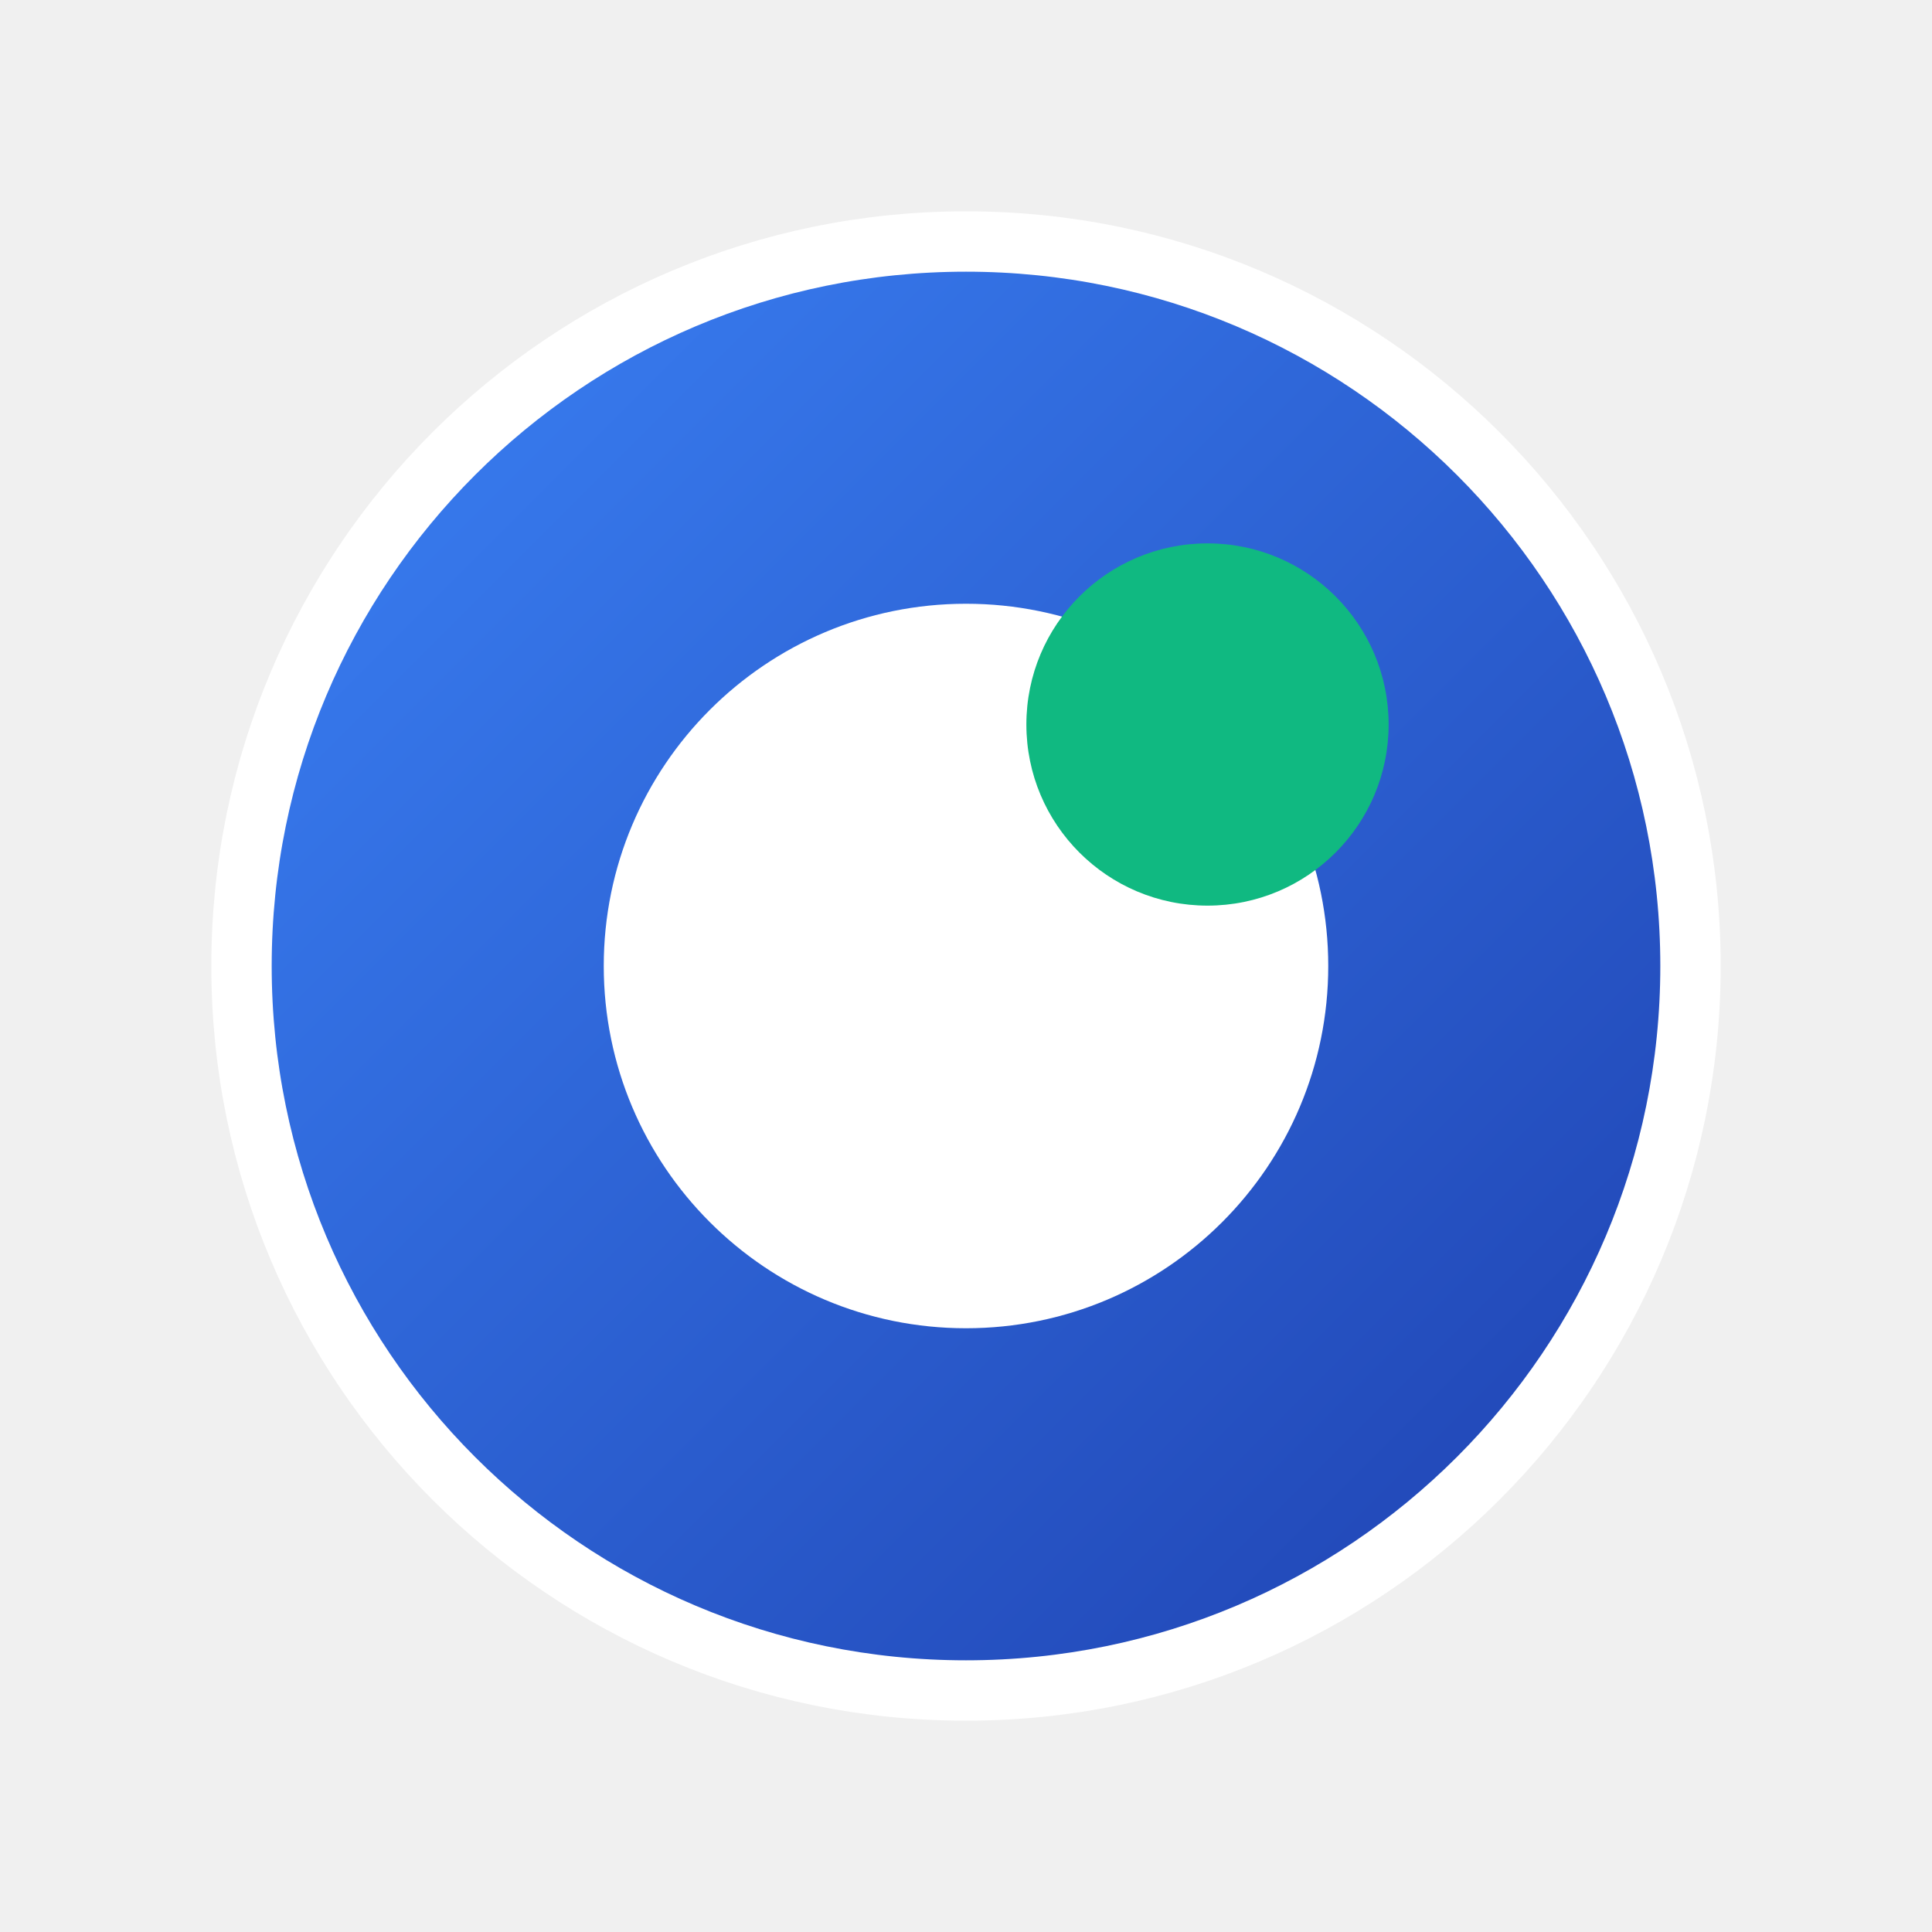
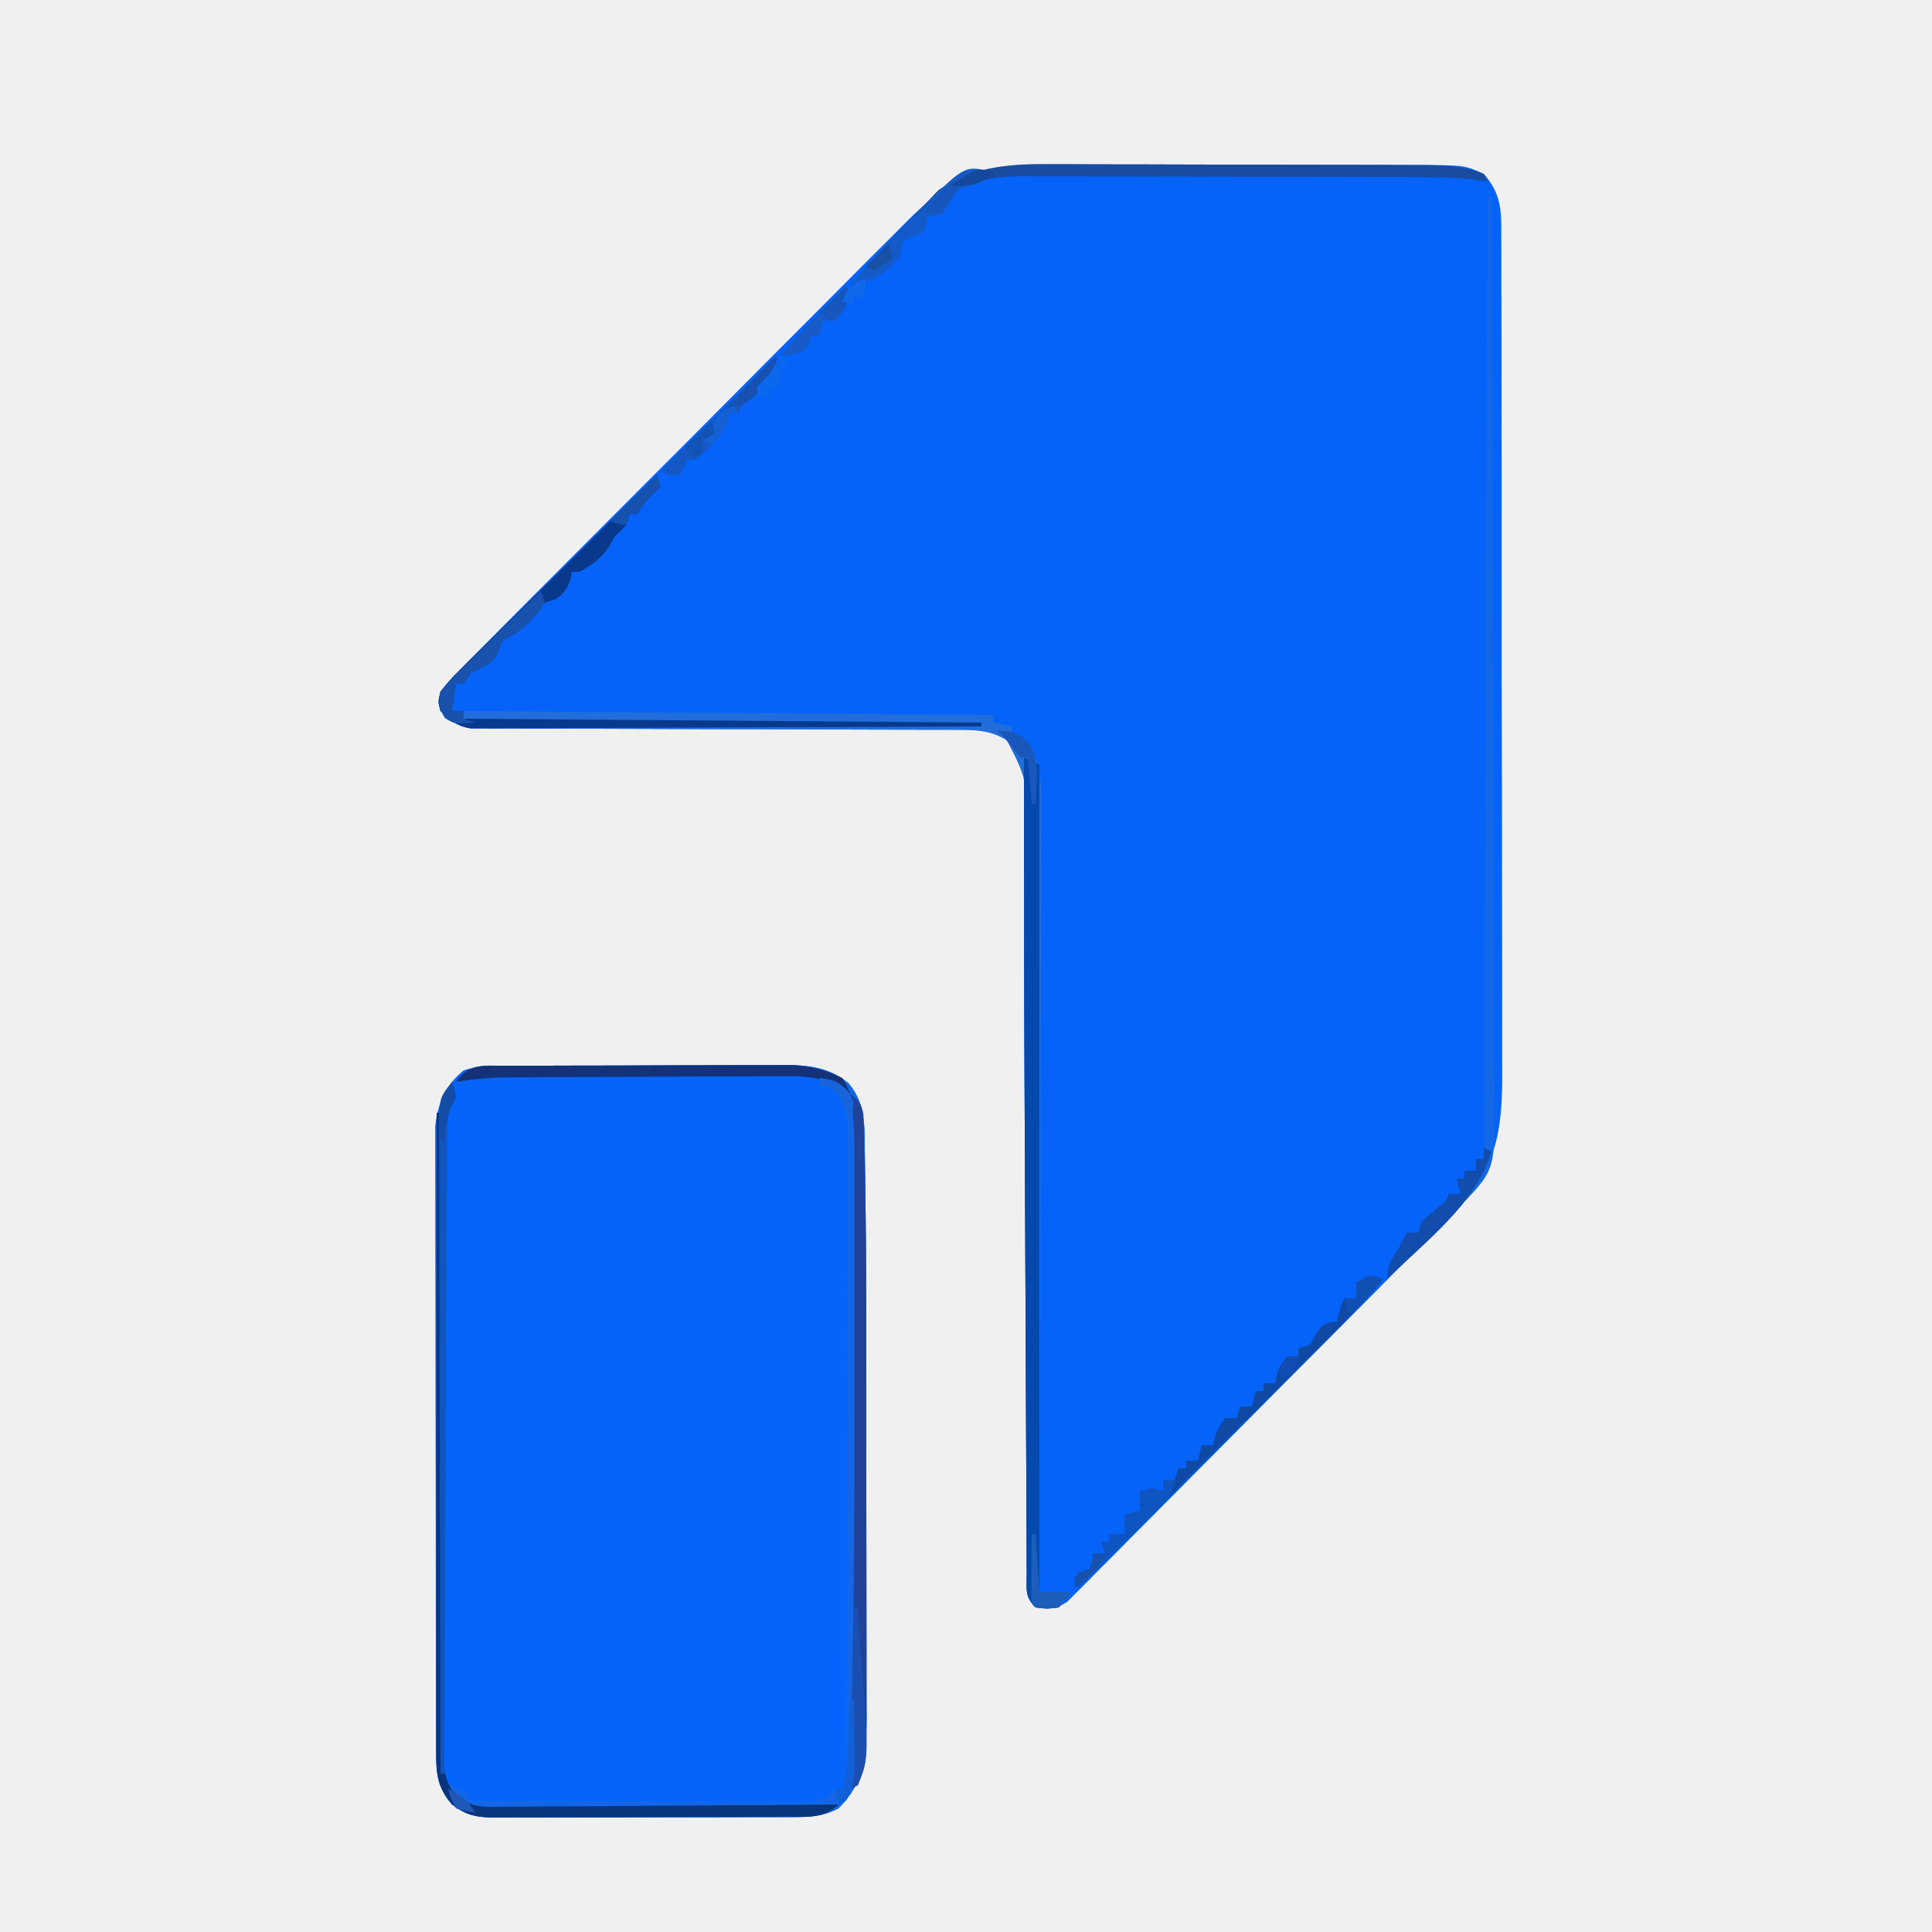
- <svg xmlns="http://www.w3.org/2000/svg" viewBox="0 0 32 32">
-   <defs>
-     <linearGradient id="grad1" x1="0%" y1="0%" x2="100%" y2="100%">
-       <stop offset="0%" style="stop-color:#3B82F6;stop-opacity:1" />
-       <stop offset="100%" style="stop-color:#1E40AF;stop-opacity:1" />
-     </linearGradient>
-   </defs>
-   <circle cx="16" cy="16" r="12" fill="url(#grad1)" stroke="white" stroke-width="1" />
-   <circle cx="16" cy="16" r="6" fill="white" />
-   <circle cx="20" cy="12" r="3" fill="#10B981" />
+ <svg xmlns="http://www.w3.org/2000/svg" version="1.1" width="500" height="500">
+   <path d="M0 0 C1.727 -0.006 1.727 -0.006 3.488 -0.012 C7.253 -0.019 11.017 0.002 14.782 0.025 C17.416 0.027 20.05 0.028 22.684 0.028 C28.186 0.03 33.687 0.047 39.188 0.074 C45.533 0.106 51.878 0.116 58.223 0.115 C64.355 0.114 70.487 0.124 76.618 0.14 C79.217 0.147 81.815 0.151 84.413 0.152 C88.041 0.156 91.669 0.174 95.297 0.195 C96.366 0.194 97.434 0.193 98.535 0.193 C108.903 0.282 108.903 0.282 113.825 2.486 C118.321 7.626 118.399 11.896 118.346 18.39 C118.354 19.383 118.362 20.376 118.37 21.399 C118.39 24.725 118.382 28.049 118.374 31.375 C118.383 33.76 118.393 36.146 118.405 38.531 C118.429 44.338 118.434 50.144 118.43 55.951 C118.426 60.674 118.43 65.397 118.438 70.12 C118.439 70.793 118.44 71.466 118.442 72.159 C118.444 73.527 118.447 74.894 118.449 76.261 C118.471 89.08 118.466 101.899 118.454 114.719 C118.444 126.428 118.466 138.136 118.504 149.845 C118.543 161.883 118.56 173.92 118.552 185.957 C118.548 192.709 118.553 199.461 118.582 206.213 C118.607 212.567 118.603 218.922 118.577 225.276 C118.572 227.603 118.577 229.93 118.594 232.257 C118.692 247.184 118.316 258.553 107.33 269.836 C106.652 270.543 106.652 270.543 105.96 271.264 C104.264 273.021 102.544 274.752 100.825 276.486 C99.263 278.082 97.702 279.679 96.141 281.277 C90.368 287.169 84.558 293.026 78.743 298.876 C78.219 299.404 77.695 299.931 77.155 300.475 C72.203 305.457 67.249 310.437 62.291 315.413 C55.982 321.743 49.684 328.084 43.4 334.438 C38.956 338.928 34.502 343.407 30.038 347.878 C27.38 350.541 24.728 353.208 22.087 355.889 C19.153 358.866 16.196 361.82 13.236 364.772 C12.368 365.66 11.5 366.548 10.605 367.463 C9.797 368.262 8.988 369.061 8.155 369.884 C7.459 370.584 6.764 371.284 6.047 372.004 C3.13 373.949 1.263 373.908 -2.175 373.486 C-5.011 370.65 -4.436 368.782 -4.454 364.806 C-4.459 364.111 -4.465 363.416 -4.471 362.7 C-4.488 360.358 -4.491 358.016 -4.494 355.674 C-4.503 353.998 -4.513 352.322 -4.524 350.646 C-4.552 346.074 -4.567 341.502 -4.58 336.929 C-4.595 332.115 -4.622 327.3 -4.648 322.486 C-4.695 313.32 -4.731 304.155 -4.764 294.99 C-4.802 284.708 -4.852 274.426 -4.902 264.144 C-4.977 248.869 -5.047 233.593 -5.105 218.318 C-5.115 215.73 -5.126 213.142 -5.138 210.554 C-5.173 202.087 -5.172 193.621 -5.114 185.154 C-5.1 182.68 -5.088 180.205 -5.075 177.73 C-5.06 175.438 -5.034 173.145 -5.007 170.853 C-4.446 159.06 -4.446 159.06 -9.55 149.048 C-13.651 146.607 -17.015 146.361 -21.748 146.355 C-22.882 146.351 -24.016 146.347 -25.184 146.342 C-26.425 146.343 -27.665 146.343 -28.942 146.344 C-30.952 146.339 -32.962 146.333 -34.972 146.328 C-37.13 146.323 -39.288 146.32 -41.447 146.317 C-45.947 146.311 -50.448 146.295 -54.948 146.276 C-56.49 146.269 -58.031 146.263 -59.573 146.257 C-60.345 146.254 -61.117 146.251 -61.912 146.247 C-72.388 146.205 -82.864 146.172 -93.339 146.16 C-100.409 146.152 -107.478 146.129 -114.548 146.091 C-118.288 146.071 -122.027 146.058 -125.767 146.063 C-129.938 146.069 -134.108 146.044 -138.278 146.016 C-139.516 146.022 -140.754 146.029 -142.03 146.036 C-143.167 146.023 -144.304 146.011 -145.476 145.998 C-146.954 145.995 -146.954 145.995 -148.463 145.991 C-152.025 145.328 -153.705 144.114 -156.175 141.486 C-156.796 139.085 -156.796 139.085 -156.175 136.486 C-154.593 134.406 -153.092 132.714 -151.245 130.9 C-150.714 130.36 -150.183 129.819 -149.637 129.262 C-147.852 127.451 -146.051 125.658 -144.248 123.865 C-142.966 122.571 -141.685 121.276 -140.405 119.98 C-136.921 116.46 -133.42 112.956 -129.916 109.456 C-126.989 106.531 -124.07 103.598 -121.151 100.666 C-114.258 93.743 -107.352 86.833 -100.438 79.932 C-93.315 72.822 -86.217 65.689 -79.13 58.544 C-73.04 52.405 -66.934 46.282 -60.816 40.171 C-57.165 36.524 -53.52 32.87 -49.89 29.202 C-46.47 25.747 -43.031 22.312 -39.577 18.892 C-38.318 17.638 -37.065 16.377 -35.819 15.109 C-24.92 4.026 -15.864 -0.168 0 0 Z " fill="#0563FA" transform="translate(270.175,42.51416)" />
+   <path d="M0 0 C0.836 -0.005 1.672 -0.01 2.534 -0.015 C5.304 -0.03 8.073 -0.036 10.843 -0.042 C12.77 -0.048 14.697 -0.054 16.624 -0.059 C20.669 -0.07 24.713 -0.076 28.757 -0.079 C33.928 -0.085 39.098 -0.109 44.268 -0.137 C48.252 -0.156 52.235 -0.161 56.218 -0.162 C58.123 -0.165 60.029 -0.173 61.934 -0.187 C64.607 -0.204 67.28 -0.202 69.953 -0.195 C70.733 -0.205 71.513 -0.214 72.317 -0.223 C78.249 -0.179 83.722 0.554 88.382 4.501 C92.8 9.691 92.572 15.473 92.602 22.008 C92.626 23.186 92.65 24.365 92.675 25.579 C92.744 29.44 92.775 33.3 92.8 37.161 C92.828 39.778 92.856 42.395 92.884 45.011 C92.955 52.788 92.966 60.565 92.967 68.342 C92.968 70.648 92.97 72.954 92.973 75.26 C92.982 83.334 92.986 91.408 92.985 99.482 C92.985 106.971 92.995 114.46 93.011 121.949 C93.024 128.432 93.03 134.915 93.029 141.398 C93.029 145.248 93.031 149.098 93.042 152.948 C93.052 156.55 93.052 160.152 93.045 163.754 C93.043 165.696 93.051 167.637 93.06 169.579 C93.027 178.837 92.542 185.419 85.8 192.161 C81.378 194.56 76.957 194.451 72.05 194.436 C71.18 194.441 70.309 194.446 69.412 194.451 C66.541 194.465 63.671 194.464 60.8 194.462 C58.801 194.466 56.803 194.47 54.804 194.475 C50.618 194.482 46.432 194.482 42.245 194.477 C36.882 194.471 31.519 194.488 26.155 194.511 C22.029 194.526 17.903 194.527 13.776 194.524 C11.799 194.524 9.821 194.529 7.844 194.539 C5.079 194.552 2.315 194.545 -0.45 194.533 C-1.266 194.541 -2.081 194.549 -2.922 194.557 C-7.52 194.514 -10.436 194.085 -14.2 191.161 C-18.067 186.742 -18.327 183.067 -18.34 177.318 C-18.343 176.618 -18.346 175.918 -18.349 175.196 C-18.358 172.845 -18.36 170.494 -18.361 168.143 C-18.366 166.459 -18.371 164.775 -18.376 163.092 C-18.389 158.513 -18.396 153.934 -18.4 149.356 C-18.403 146.495 -18.407 143.634 -18.412 140.774 C-18.425 131.823 -18.435 122.873 -18.439 113.923 C-18.443 103.591 -18.461 93.26 -18.49 82.928 C-18.511 74.943 -18.522 66.957 -18.523 58.971 C-18.524 54.202 -18.53 49.433 -18.548 44.663 C-18.564 40.175 -18.566 35.687 -18.558 31.199 C-18.557 29.554 -18.561 27.909 -18.571 26.264 C-18.584 24.013 -18.578 21.763 -18.567 19.513 C-18.569 18.254 -18.57 16.996 -18.572 15.7 C-17.95 9.78 -15.926 5.001 -11.2 1.161 C-7.438 -0.093 -3.92 0.006 0 0 Z " fill="#0564FB" transform="translate(131.2,275.8389)" />
+   <path d="M0 0 C0.495 1.485 0.495 1.485 1 3 C0.381 3.598 -0.237 4.196 -0.875 4.812 C-3.137 7.008 -3.137 7.008 -5 10 C-5.66 10 -6.32 10 -7 10 C-7.33 10.99 -7.66 11.98 -8 13 C-9 14 -10 15 -11 16 C-11.433 16.804 -11.866 17.609 -12.312 18.438 C-14.412 21.626 -16.713 23.112 -20 25 C-20.66 25 -21.32 25 -22 25 C-22.103 25.598 -22.206 26.196 -22.312 26.812 C-23.106 29.338 -23.956 30.349 -26 32 C-27.485 32.495 -27.485 32.495 -29 33 C-30.483 34.534 -30.483 34.534 -31.875 36.375 C-33.815 38.749 -35.065 40.039 -37.75 41.625 C-40.225 42.821 -40.225 42.821 -40.938 45.5 C-42.427 49.004 -44.628 49.455 -48 51 C-48.66 51.99 -49.32 52.98 -50 54 C-50.66 54 -51.32 54 -52 54 C-52.33 56.31 -52.66 58.62 -53 61 C16.3 61.495 16.3 61.495 87 62 C87 62.66 87 63.32 87 64 C88.65 64.33 90.3 64.66 92 65 C92 65.66 92 66.32 92 67 C92.99 67.33 93.98 67.66 95 68 C98.889 73.407 99.575 77.453 99.481 84.004 C99.484 84.888 99.488 85.772 99.491 86.683 C99.498 89.632 99.476 92.581 99.454 95.531 C99.453 97.65 99.454 99.769 99.456 101.889 C99.457 107.634 99.434 113.379 99.406 119.125 C99.381 125.132 99.378 131.139 99.373 137.146 C99.361 148.518 99.328 159.89 99.288 171.261 C99.243 184.209 99.221 197.157 99.201 210.105 C99.159 236.737 99.089 263.368 99 290 C99.66 289.67 100.32 289.34 101 289 C103 288.96 105 288.957 107 289 C105.875 291 105.875 291 104 293 C100.938 293.375 100.938 293.375 98 293 C95.164 290.164 95.739 288.296 95.722 284.32 C95.716 283.625 95.71 282.93 95.704 282.214 C95.687 279.872 95.684 277.53 95.681 275.188 C95.672 273.512 95.662 271.836 95.651 270.16 C95.623 265.588 95.608 261.016 95.595 256.443 C95.58 251.629 95.553 246.814 95.527 242 C95.48 232.835 95.444 223.669 95.411 214.504 C95.373 204.222 95.323 193.94 95.273 183.658 C95.198 168.383 95.128 153.107 95.07 137.832 C95.06 135.244 95.049 132.656 95.037 130.068 C95.002 121.601 95.003 113.135 95.061 104.668 C95.075 102.194 95.087 99.719 95.1 97.244 C95.115 94.952 95.141 92.66 95.168 90.367 C95.729 78.574 95.729 78.574 90.625 68.562 C86.524 66.121 83.16 65.875 78.428 65.869 C77.293 65.865 76.159 65.861 74.991 65.857 C73.75 65.857 72.51 65.858 71.233 65.858 C69.223 65.853 67.213 65.847 65.203 65.842 C63.045 65.837 60.887 65.834 58.728 65.831 C54.228 65.825 49.727 65.809 45.227 65.79 C43.685 65.784 42.144 65.777 40.602 65.771 C39.83 65.768 39.058 65.765 38.263 65.761 C27.787 65.719 17.311 65.686 6.836 65.674 C-0.234 65.666 -7.303 65.643 -14.373 65.605 C-18.113 65.585 -21.852 65.573 -25.592 65.578 C-29.763 65.583 -33.933 65.558 -38.103 65.53 C-39.341 65.537 -40.579 65.543 -41.855 65.55 C-42.992 65.538 -44.129 65.525 -45.301 65.512 C-46.286 65.51 -47.272 65.507 -48.288 65.505 C-51.775 64.856 -53.478 63.446 -56 61 C-56.634 58.607 -56.634 58.607 -56 56 C-54.347 53.88 -52.776 52.143 -50.859 50.292 C-50.313 49.745 -49.767 49.198 -49.204 48.634 C-47.398 46.831 -45.574 45.047 -43.75 43.262 C-42.493 42.014 -41.238 40.766 -39.983 39.517 C-36.68 36.232 -33.362 32.963 -30.041 29.697 C-26.653 26.361 -23.28 23.011 -19.906 19.662 C-13.285 13.094 -6.647 6.542 0 0 Z " fill="#216DDB" transform="translate(170,123)" />
+   <path d="M0 0 C0.836 -0.005 1.672 -0.01 2.534 -0.015 C5.304 -0.03 8.073 -0.036 10.843 -0.042 C12.77 -0.048 14.697 -0.054 16.624 -0.059 C20.669 -0.07 24.713 -0.076 28.757 -0.079 C33.928 -0.085 39.098 -0.109 44.268 -0.137 C48.252 -0.156 52.235 -0.161 56.218 -0.162 C58.123 -0.165 60.029 -0.173 61.934 -0.187 C64.607 -0.204 67.28 -0.202 69.953 -0.195 C70.733 -0.205 71.513 -0.214 72.317 -0.223 C78.249 -0.179 83.722 0.554 88.382 4.501 C92.8 9.691 92.572 15.473 92.602 22.008 C92.626 23.186 92.65 24.365 92.675 25.579 C92.744 29.44 92.775 33.3 92.8 37.161 C92.828 39.778 92.856 42.395 92.884 45.011 C92.955 52.788 92.966 60.565 92.967 68.342 C92.968 70.648 92.97 72.954 92.973 75.26 C92.982 83.334 92.986 91.408 92.985 99.482 C92.985 106.971 92.995 114.46 93.011 121.949 C93.024 128.432 93.03 134.915 93.029 141.398 C93.029 145.248 93.031 149.098 93.042 152.948 C93.052 156.55 93.052 160.152 93.045 163.754 C93.043 165.696 93.051 167.637 93.06 169.579 C93.027 178.837 92.542 185.419 85.8 192.161 C81.378 194.56 76.957 194.451 72.05 194.436 C71.18 194.441 70.309 194.446 69.412 194.451 C66.541 194.465 63.671 194.464 60.8 194.462 C58.801 194.466 56.803 194.47 54.804 194.475 C50.618 194.482 46.432 194.482 42.245 194.477 C36.882 194.471 31.519 194.488 26.155 194.511 C22.029 194.526 17.903 194.527 13.776 194.524 C11.799 194.524 9.821 194.529 7.844 194.539 C5.079 194.552 2.315 194.545 -0.45 194.533 C-1.266 194.541 -2.081 194.549 -2.922 194.557 C-7.52 194.514 -10.436 194.085 -14.2 191.161 C-18.083 186.723 -18.324 183.043 -18.32 177.271 C-18.321 176.566 -18.322 175.861 -18.323 175.134 C-18.324 172.767 -18.319 170.399 -18.313 168.031 C-18.313 166.336 -18.313 164.641 -18.314 162.946 C-18.314 158.339 -18.308 153.732 -18.301 149.125 C-18.295 144.312 -18.295 139.5 -18.293 134.687 C-18.29 125.571 -18.282 116.455 -18.272 107.339 C-18.261 96.962 -18.255 86.585 -18.25 76.208 C-18.24 54.859 -18.222 33.51 -18.2 12.161 C-17.87 12.161 -17.54 12.161 -17.2 12.161 C-17.196 13.04 -17.191 13.918 -17.187 14.823 C-17.084 36.18 -16.975 57.536 -16.861 78.893 C-16.805 89.22 -16.752 99.548 -16.703 109.876 C-16.66 118.875 -16.614 127.875 -16.563 136.874 C-16.536 141.641 -16.512 146.408 -16.491 151.175 C-16.471 155.659 -16.447 160.143 -16.419 164.627 C-16.41 166.276 -16.402 167.924 -16.397 169.572 C-16.388 171.818 -16.374 174.063 -16.358 176.309 C-16.352 177.567 -16.345 178.825 -16.339 180.121 C-16.336 183.207 -16.336 183.207 -15.2 186.161 C-13.548 186.863 -11.881 187.531 -10.2 188.161 C-9.87 188.821 -9.54 189.481 -9.2 190.161 C2.613 190.231 14.426 190.284 26.239 190.317 C31.724 190.332 37.209 190.354 42.694 190.387 C47.985 190.42 53.276 190.438 58.567 190.446 C60.588 190.451 62.609 190.462 64.63 190.478 C67.456 190.5 70.28 190.503 73.106 190.502 C73.946 190.512 74.786 190.523 75.652 190.534 C79.909 190.688 79.909 190.688 83.414 188.639 C83.871 188.151 84.329 187.663 84.8 187.161 C85.46 187.161 86.12 187.161 86.8 187.161 C87.962 183.674 87.932 180.947 87.94 177.266 C87.943 176.561 87.946 175.855 87.949 175.128 C87.958 172.759 87.96 170.389 87.961 168.019 C87.966 166.322 87.971 164.626 87.976 162.929 C87.989 158.315 87.996 153.702 88 149.088 C88.003 146.206 88.007 143.325 88.012 140.444 C88.025 131.431 88.035 122.419 88.039 113.407 C88.043 102.998 88.061 92.589 88.09 82.18 C88.112 74.137 88.122 66.095 88.123 58.052 C88.124 53.247 88.13 48.442 88.148 43.637 C88.164 39.118 88.166 34.599 88.158 30.079 C88.157 28.42 88.161 26.762 88.171 25.103 C88.184 22.838 88.178 20.574 88.168 18.31 C88.169 17.043 88.17 15.775 88.172 14.47 C87.77 10.895 86.976 8.998 84.8 6.161 C82.715 5.283 82.715 5.283 80.8 5.161 C80.8 4.171 80.8 3.181 80.8 2.161 C69.577 2.269 58.355 2.381 47.133 2.5 C41.921 2.556 36.71 2.609 31.499 2.658 C26.467 2.706 21.435 2.759 16.404 2.814 C14.487 2.834 12.569 2.853 10.652 2.87 C7.962 2.894 5.271 2.924 2.581 2.956 C1.793 2.962 1.004 2.967 0.192 2.973 C-4.363 3.033 -8.704 3.419 -13.2 4.161 C-9.846 -0.87 -5.541 0.008 0 0 Z " fill="#1367E6" transform="translate(131.2,275.8389)" />
+   <path d="M0 0 C1.98 0.99 1.98 0.99 4 2 C4 72.95 4 143.9 4 217 C4.66 216.67 5.32 216.34 6 216 C8 215.96 10 215.957 12 216 C10.875 218 10.875 218 9 220 C5.938 220.375 5.938 220.375 3 220 C0.17 217.17 0.739 215.328 0.722 211.36 C0.716 210.67 0.71 209.979 0.704 209.267 C0.687 206.939 0.684 204.611 0.681 202.283 C0.672 200.617 0.662 198.951 0.651 197.285 C0.623 192.737 0.608 188.189 0.595 183.641 C0.58 178.845 0.553 174.049 0.527 169.254 C0.486 161.156 0.451 153.059 0.422 144.961 C0.381 133.697 0.328 122.433 0.273 111.17 C0.091 74.113 -0.027 37.057 0 0 Z " fill="#0549AC" transform="translate(265,196)" />
+   <path d="M0 0 C0.33 0 0.66 0 1 0 C1.004 0.879 1.008 1.757 1.013 2.662 C1.116 24.019 1.225 45.375 1.339 66.731 C1.395 77.059 1.448 87.387 1.497 97.715 C1.54 106.714 1.586 115.714 1.637 124.713 C1.663 129.48 1.688 134.247 1.709 139.014 C1.729 143.498 1.753 147.982 1.78 152.466 C1.79 154.114 1.798 155.763 1.803 157.411 C1.812 159.657 1.826 161.902 1.842 164.147 C1.848 165.406 1.855 166.664 1.861 167.96 C2.035 171.764 2.695 173.591 4.976 176.652 C9.159 179.9 12.226 179.673 17.38 179.568 C18.317 179.568 19.254 179.569 20.22 179.57 C23.31 179.566 26.398 179.527 29.488 179.488 C31.633 179.479 33.779 179.472 35.924 179.467 C41.565 179.448 47.205 179.399 52.845 179.343 C58.603 179.292 64.361 179.269 70.119 179.244 C81.413 179.191 92.706 179.105 104 179 C100.153 182.847 95.577 182.154 90.477 182.161 C89.172 182.169 89.172 182.169 87.84 182.176 C84.958 182.191 82.077 182.198 79.195 182.203 C77.194 182.209 75.192 182.215 73.191 182.22 C68.992 182.231 64.794 182.237 60.596 182.24 C55.217 182.246 49.838 182.27 44.459 182.298 C40.324 182.317 36.189 182.322 32.054 182.324 C30.071 182.327 28.088 182.335 26.105 182.348 C23.33 182.365 20.556 182.363 17.782 182.356 C16.963 182.366 16.144 182.375 15.3 182.384 C10.692 182.351 7.771 181.934 4 179 C0.117 174.562 -0.124 170.882 -0.12 165.109 C-0.121 164.405 -0.122 163.7 -0.123 162.973 C-0.124 160.606 -0.119 158.238 -0.114 155.87 C-0.113 154.175 -0.113 152.48 -0.114 150.785 C-0.114 146.178 -0.108 141.571 -0.101 136.964 C-0.095 132.151 -0.095 127.339 -0.093 122.526 C-0.09 113.41 -0.082 104.294 -0.072 95.178 C-0.061 84.801 -0.055 74.424 -0.05 64.047 C-0.04 42.698 -0.022 21.349 0 0 Z " fill="#0A357C" transform="translate(113,288)" />
+   <path d="M0 0 C1.727 -0.006 1.727 -0.006 3.488 -0.012 C7.253 -0.019 11.017 0.002 14.782 0.025 C17.416 0.027 20.05 0.028 22.684 0.028 C28.186 0.03 33.687 0.047 39.188 0.074 C45.533 0.106 51.878 0.116 58.223 0.115 C64.355 0.114 70.487 0.124 76.618 0.14 C79.217 0.147 81.815 0.151 84.413 0.152 C88.041 0.156 91.669 0.174 95.297 0.195 C96.366 0.194 97.434 0.193 98.535 0.193 C103.991 0.239 108.712 0.495 113.825 2.486 C114.155 3.146 114.485 3.806 114.825 4.486 C113.75 4.324 112.675 4.162 111.568 3.996 C106.028 3.308 100.512 3.33 94.936 3.325 C93.768 3.32 92.599 3.315 91.395 3.31 C87.549 3.295 83.703 3.288 79.856 3.283 C77.852 3.278 75.848 3.274 73.845 3.27 C68.267 3.258 62.69 3.25 57.113 3.247 C49.921 3.242 42.729 3.225 35.537 3.196 C29.96 3.174 24.383 3.164 18.805 3.163 C15.482 3.162 12.158 3.155 8.835 3.138 C5.128 3.121 1.421 3.123 -2.286 3.129 C-3.922 3.116 -3.922 3.116 -5.59 3.101 C-11.814 3.136 -16.556 3.719 -22.175 6.486 C-24.419 9.518 -24.419 9.518 -26.175 12.486 C-28.425 13.361 -28.425 13.361 -30.175 13.486 C-30.268 14.414 -30.268 14.414 -30.363 15.361 C-30.631 16.062 -30.899 16.763 -31.175 17.486 C-32.842 18.153 -34.508 18.819 -36.175 19.486 C-36.927 21.412 -36.927 21.412 -37.175 23.486 C-40.336 28.228 -44.791 30.212 -50.175 31.486 C-45.19 25.535 -39.95 19.874 -34.55 14.298 C-33.724 13.41 -32.897 12.521 -32.046 11.605 C-31.21 10.747 -30.373 9.889 -29.511 9.005 C-28.774 8.233 -28.037 7.461 -27.278 6.665 C-19.084 0.911 -9.757 -0.104 0 0 Z " fill="#194B9F" transform="translate(270.175,42.51416)" />
+   <path d="M0 0 C0.33 0 0.66 0 1 0 C1.16 31.534 1.284 63.068 1.357 94.602 C1.366 98.328 1.375 102.054 1.385 105.78 C1.386 106.522 1.388 107.264 1.39 108.028 C1.421 120.026 1.476 132.023 1.54 144.021 C1.606 156.339 1.644 168.657 1.659 180.976 C1.668 188.572 1.698 196.168 1.755 203.764 C1.797 209.596 1.801 215.429 1.792 221.262 C1.794 223.649 1.808 226.036 1.834 228.422 C2.081 251.461 2.081 251.461 -6 260 C-6.459 260.547 -6.917 261.093 -7.389 261.656 C-8.543 262.984 -9.798 264.222 -11.059 265.449 C-11.938 266.316 -12.818 267.183 -13.725 268.076 C-14.62 268.938 -15.515 269.8 -16.438 270.688 C-17.36 271.592 -18.282 272.496 -19.232 273.428 C-21.479 275.628 -23.735 277.818 -26 280 C-26 276.367 -24.921 275.029 -23 272 C-22.319 270.674 -21.647 269.343 -21 268 C-20.01 268 -19.02 268 -18 268 C-17.67 267.01 -17.34 266.02 -17 265 C-15.02 263.309 -13.021 261.642 -11 260 C-10.67 259.34 -10.34 258.68 -10 258 C-9.01 258 -8.02 258 -7 258 C-7.495 256.02 -7.495 256.02 -8 254 C-7.34 254 -6.68 254 -6 254 C-6 253.34 -6 252.68 -6 252 C-5.01 252 -4.02 252 -3 252 C-3 251.01 -3 250.02 -3 249 C-2.34 249 -1.68 249 -1 249 C-0.505 125.745 -0.505 125.745 0 0 Z " fill="#1468E7" transform="translate(385,51)" />
+   <path d="M0 0 C0.495 1.485 0.495 1.485 1 3 C0.381 3.598 -0.237 4.196 -0.875 4.812 C-3.137 7.008 -3.137 7.008 -5 10 C-5.66 10 -6.32 10 -7 10 C-7.33 10.99 -7.66 11.98 -8 13 C-9 14 -10 15 -11 16 C-11.433 16.804 -11.866 17.609 -12.312 18.438 C-14.412 21.626 -16.713 23.112 -20 25 C-20.66 25 -21.32 25 -22 25 C-22.103 25.598 -22.206 26.196 -22.312 26.812 C-23.106 29.338 -23.956 30.349 -26 32 C-27.485 32.495 -27.485 32.495 -29 33 C-30.483 34.534 -30.483 34.534 -31.875 36.375 C-33.815 38.749 -35.065 40.039 -37.75 41.625 C-40.225 42.821 -40.225 42.821 -40.938 45.5 C-42.427 49.004 -44.628 49.455 -48 51 C-48.66 51.99 -49.32 52.98 -50 54 C-50.66 54 -51.32 54 -52 54 C-52.33 56.31 -52.66 58.62 -53 61 C-52.01 61 -51.02 61 -50 61 C-50 61.66 -50 62.32 -50 63 C-5.78 63.33 38.44 63.66 84 64 C84 64.33 84 64.66 84 65 C66.485 65.093 48.969 65.164 31.454 65.207 C23.321 65.228 15.188 65.256 7.055 65.302 C-0.033 65.342 -7.121 65.367 -14.21 65.376 C-17.964 65.382 -21.717 65.394 -25.47 65.423 C-29.66 65.455 -33.85 65.456 -38.04 65.454 C-39.284 65.468 -40.529 65.483 -41.811 65.498 C-42.953 65.492 -44.096 65.487 -45.274 65.481 C-46.265 65.485 -47.255 65.488 -48.276 65.492 C-51.779 64.859 -53.472 63.456 -56 61 C-56.634 58.607 -56.634 58.607 -56 56 C-54.347 53.88 -52.776 52.143 -50.859 50.292 C-50.313 49.745 -49.767 49.198 -49.204 48.634 C-47.398 46.831 -45.574 45.047 -43.75 43.262 C-42.493 42.014 -41.238 40.766 -39.983 39.517 C-36.68 36.232 -33.362 32.963 -30.041 29.697 C-26.653 26.361 -23.28 23.011 -19.906 19.662 C-13.285 13.094 -6.647 6.542 0 0 Z " fill="#08398C" transform="translate(170,123)" />
+   <path d="M0 0 C-4.249 5.074 -8.691 9.83 -13.382 14.496 C-14.095 15.209 -14.808 15.922 -15.543 16.657 C-17.878 18.991 -20.216 21.322 -22.555 23.652 C-24.183 25.279 -25.811 26.905 -27.439 28.532 C-31.708 32.797 -35.98 37.059 -40.252 41.321 C-44.618 45.676 -48.981 50.034 -53.344 54.393 C-61.893 62.931 -70.446 71.467 -79 80 C-79.33 79.01 -79.66 78.02 -80 77 C-79.361 76.752 -78.721 76.505 -78.062 76.25 C-75.813 75.184 -75.813 75.184 -75.25 72.875 C-75.168 72.256 -75.085 71.638 -75 71 C-74.01 71 -73.02 71 -72 71 C-72.33 70.01 -72.66 69.02 -73 68 C-72.34 68 -71.68 68 -71 68 C-71 67.34 -71 66.68 -71 66 C-69.68 66 -68.36 66 -67 66 C-67 64.35 -67 62.7 -67 61 C-65.02 60.505 -65.02 60.505 -63 60 C-63 58.35 -63 56.7 -63 55 C-60 54 -60 54 -57 55 C-57 54.01 -57 53.02 -57 52 C-56.01 52 -55.02 52 -54 52 C-53.67 51.01 -53.34 50.02 -53 49 C-52.34 49 -51.68 49 -51 49 C-51 48.34 -51 47.68 -51 47 C-50.01 47 -49.02 47 -48 47 C-47.67 45.68 -47.34 44.36 -47 43 C-46.01 43 -45.02 43 -44 43 C-43.814 42.103 -43.814 42.103 -43.625 41.188 C-43 39 -43 39 -41 36 C-40.01 36 -39.02 36 -38 36 C-37.67 35.01 -37.34 34.02 -37 33 C-36.01 33 -35.02 33 -34 33 C-33.67 31.68 -33.34 30.36 -33 29 C-32.34 29 -31.68 29 -31 29 C-31 28.34 -31 27.68 -31 27 C-30.01 27 -29.02 27 -28 27 C-27.814 26.103 -27.814 26.103 -27.625 25.188 C-27 23 -27 23 -25 20 C-24.01 20 -23.02 20 -22 20 C-22 19.34 -22 18.68 -22 18 C-21.01 17.67 -20.02 17.34 -19 17 C-18.526 16.175 -18.051 15.35 -17.562 14.5 C-16 12 -16 12 -13.812 11.188 C-13.214 11.126 -12.616 11.064 -12 11 C-11.856 10.381 -11.711 9.762 -11.562 9.125 C-11 7 -11 7 -10 5 C-9.01 5 -8.02 5 -7 5 C-7 3.68 -7 2.36 -7 1 C-3.375 -1.125 -3.375 -1.125 0 0 Z " fill="#1049A4" transform="translate(358,331)" />
+   <path d="M0 0 C2.094 1.691 2.925 2.603 3.43 5.288 C3.455 6.191 3.48 7.093 3.506 8.023 C3.54 9.058 3.575 10.093 3.611 11.16 C3.633 12.294 3.655 13.428 3.677 14.597 C3.71 15.793 3.743 16.99 3.777 18.223 C4.134 32.539 4.165 46.861 4.167 61.181 C4.168 63.487 4.17 65.793 4.173 68.099 C4.182 76.173 4.186 84.247 4.185 92.321 C4.185 99.81 4.195 107.299 4.211 114.788 C4.224 121.271 4.229 127.754 4.229 134.237 C4.229 138.087 4.231 141.937 4.242 145.787 C4.252 149.389 4.252 152.991 4.245 156.593 C4.243 158.535 4.251 160.476 4.26 162.417 C4.22 173.55 4.22 173.55 2 179 C1.34 179.33 0.68 179.66 0 180 C0.03 178.919 0.059 177.838 0.09 176.725 C1.008 142.447 1.158 108.18 1.129 73.892 C1.124 68.128 1.127 62.363 1.132 56.599 C1.137 50.947 1.137 45.296 1.135 39.645 C1.133 36.31 1.133 32.974 1.136 29.638 C1.139 25.964 1.135 22.29 1.129 18.615 C1.131 17.536 1.133 16.457 1.136 15.345 C1.121 10.121 0.913 5.147 0 0 Z " fill="#204297" transform="translate(220,283)" />
+   <path d="M0 0 C0.836 -0.005 1.672 -0.01 2.534 -0.015 C5.304 -0.03 8.073 -0.036 10.843 -0.042 C12.77 -0.048 14.697 -0.054 16.624 -0.059 C20.669 -0.07 24.713 -0.076 28.757 -0.079 C33.928 -0.085 39.098 -0.109 44.268 -0.137 C48.252 -0.156 52.235 -0.161 56.218 -0.162 C58.123 -0.165 60.029 -0.173 61.934 -0.187 C64.607 -0.204 67.28 -0.202 69.953 -0.195 C70.733 -0.205 71.513 -0.214 72.317 -0.223 C77.755 -0.182 81.877 0.78 86.8 3.161 C88.023 5.269 88.023 5.269 88.8 7.161 C87.661 6.511 86.522 5.861 85.349 5.191 C80.789 2.923 77.045 2.608 72.017 2.691 C70.759 2.688 70.759 2.688 69.476 2.685 C66.728 2.682 63.981 2.708 61.234 2.735 C59.311 2.74 57.389 2.744 55.467 2.745 C51.448 2.753 47.429 2.773 43.411 2.804 C38.271 2.844 33.131 2.862 27.991 2.872 C23.072 2.882 18.153 2.902 13.234 2.923 C12.301 2.926 11.369 2.93 10.408 2.933 C7.756 2.945 5.105 2.963 2.454 2.984 C1.678 2.987 0.903 2.99 0.103 2.992 C-4.425 3.037 -8.731 3.423 -13.2 4.161 C-9.846 -0.87 -5.541 0.008 0 0 Z " fill="#143278" transform="translate(131.2,275.8389)" />
+   <path d="M0 0 C0.625 1.75 0.625 1.75 1 4 C0.525 4.844 0.525 4.844 0.041 5.705 C-1.393 8.866 -1.263 11.505 -1.278 14.973 C-1.284 15.675 -1.29 16.376 -1.296 17.099 C-1.313 19.45 -1.316 21.801 -1.319 24.151 C-1.328 25.837 -1.338 27.522 -1.349 29.207 C-1.377 33.783 -1.392 38.359 -1.405 42.935 C-1.42 47.717 -1.447 52.499 -1.473 57.281 C-1.52 66.337 -1.556 75.393 -1.589 84.448 C-1.628 94.758 -1.677 105.067 -1.727 115.377 C-1.831 136.585 -1.92 157.792 -2 179 C-2.33 179 -2.66 179 -3 179 C-3.07 156.4 -3.123 133.799 -3.155 111.199 C-3.171 100.705 -3.192 90.212 -3.226 79.718 C-3.256 70.573 -3.276 61.428 -3.282 52.282 C-3.286 47.439 -3.295 42.596 -3.317 37.753 C-3.338 33.195 -3.344 28.637 -3.339 24.079 C-3.34 22.406 -3.346 20.733 -3.358 19.059 C-3.373 16.775 -3.369 14.491 -3.361 12.207 C-3.364 10.928 -3.366 9.65 -3.369 8.333 C-2.975 4.777 -2.073 2.875 0 0 Z " fill="#1155BE" transform="translate(117,280)" />
+   <path d="M0 0 C-5.637 2.947 -5.637 2.947 -8.125 3.312 C-10.38 3.93 -10.38 3.93 -12 7 C-14 10 -14 10 -16.25 10.875 C-16.828 10.916 -17.405 10.957 -18 11 C-18.093 11.928 -18.093 11.928 -18.188 12.875 C-18.456 13.576 -18.724 14.277 -19 15 C-20.667 15.667 -22.333 16.333 -24 17 C-24.752 18.926 -24.752 18.926 -25 21 C-28.161 25.742 -32.616 27.726 -38 29 C-32.979 22.975 -27.624 17.339 -22.125 11.75 C-21.265 10.853 -20.405 9.956 -19.52 9.031 C-8.119 -2.525 -8.119 -2.525 0 0 Z " fill="#145BC9" transform="translate(258,45)" />
+   <path d="M0 0 C0.66 0.33 1.32 0.66 2 1 C-2.006 14.526 -15.216 24.432 -25 34 C-25 30.367 -23.921 29.029 -22 26 C-21.319 24.674 -20.647 23.343 -20 22 C-19.01 22 -18.02 22 -17 22 C-16.67 21.01 -16.34 20.02 -16 19 C-14.02 17.309 -12.021 15.642 -10 14 C-9.67 13.34 -9.34 12.68 -9 12 C-8.01 12 -7.02 12 -6 12 C-6.33 10.68 -6.66 9.36 -7 8 C-6.34 8 -5.68 8 -5 8 C-5 7.34 -5 6.68 -5 6 C-4.01 6 -3.02 6 -2 6 C-2 5.01 -2 4.02 -2 3 C-1.34 3 -0.68 3 0 3 C0 2.01 0 1.02 0 0 Z " fill="#124CAC" transform="translate(384,297)" />
+   <path d="M0 0 C0 3.728 -0.841 4.978 -3 8 C-4.934 9.758 -6.962 11.36 -9 13 C-9.33 13.66 -9.66 14.32 -10 15 C-10.66 15 -11.32 15 -12 15 C-12.186 15.681 -12.371 16.361 -12.562 17.062 C-14.556 21.137 -17.498 24.134 -21 27 C-21.66 27 -22.32 27 -23 27 C-23.66 28.32 -24.32 29.64 -25 31 C-28 31 -28 31 -30 30 C-20.1 20.1 -10.2 10.2 0 0 Z " fill="#1557C4" transform="translate(201,92)" />
+   <path d="M0 0 C0.99 0 1.98 0 3 0 C2.56 4.376 -0.355 6.738 -3.348 9.641 C-3.879 10.168 -4.41 10.695 -4.958 11.238 C-6.652 12.916 -8.357 14.583 -10.062 16.25 C-11.215 17.387 -12.367 18.525 -13.518 19.664 C-16.337 22.451 -19.166 25.228 -22 28 C-22.33 27.01 -22.66 26.02 -23 25 C-22.361 24.753 -21.721 24.505 -21.062 24.25 C-18.813 23.184 -18.813 23.184 -18.25 20.875 C-18.168 20.256 -18.085 19.637 -18 19 C-17.01 19 -16.02 19 -15 19 C-15.33 18.01 -15.66 17.02 -16 16 C-15.34 16 -14.68 16 -14 16 C-14 15.34 -14 14.68 -14 14 C-12.68 14 -11.36 14 -10 14 C-10 12.35 -10 10.7 -10 9 C-8.68 8.67 -7.36 8.34 -6 8 C-6 6.35 -6 4.7 -6 3 C-3 2 -3 2 0 3 C0 2.01 0 1.02 0 0 Z " fill="#0F55C1" transform="translate(301,383)" />
+   <path d="M0 0 C0.33 0.99 0.66 1.98 1 3 C-1.197 6.634 -4.115 9.477 -7.75 11.625 C-10.225 12.821 -10.225 12.821 -10.938 15.5 C-12.427 19.004 -14.628 19.455 -18 21 C-18.66 21.99 -19.32 22.98 -20 24 C-20.66 24 -21.32 24 -22 24 C-22.33 26.31 -22.66 28.62 -23 31 C-22.01 31 -21.02 31 -20 31 C-20 31.66 -20 32.32 -20 33 C-19.01 33.33 -18.02 33.66 -17 34 C-22.429 34.362 -22.429 34.362 -24.875 32.812 C-26.468 30.246 -26.461 29.003 -26 26 C-24.167 23.731 -22.406 21.823 -20.312 19.824 C-19.735 19.254 -19.158 18.684 -18.564 18.097 C-16.721 16.282 -14.861 14.485 -13 12.688 C-11.746 11.459 -10.494 10.229 -9.242 8.998 C-6.174 5.985 -3.091 2.989 0 0 Z " fill="#1852AC" transform="translate(140,153)" />
+   <path d="M0 0 C0.33 0 0.66 0 1 0 C1.289 3.947 1.574 7.894 1.854 11.841 C1.997 13.832 2.143 15.822 2.289 17.812 C3.771 38.766 3.771 38.766 1 46 C0.01 46.495 0.01 46.495 -1 47 C-0.67 31.49 -0.34 15.98 0 0 Z " fill="#1B4EAF" transform="translate(221,416)" />
+   <path d="M0 0 C1 2 1 2 0.188 4.5 C-1 7 -1 7 -3 9 C-3.99 9 -4.98 9 -6 9 C-6.33 10.32 -6.66 11.64 -7 13 C-7.66 13 -8.32 13 -9 13 C-9.309 13.959 -9.309 13.959 -9.625 14.938 C-11 17 -11 17 -14.125 17.75 C-15.548 17.874 -15.548 17.874 -17 18 C-11.729 11.589 -5.909 5.814 0 0 Z " fill="#175BC9" transform="translate(219,74)" />
+   <path d="M0 0 C-5.637 2.947 -5.637 2.947 -8.125 3.312 C-10.389 3.927 -10.389 3.927 -11.938 7.062 C-12.618 8.032 -13.299 9.001 -14 10 C-16.75 10.375 -16.75 10.375 -19 10 C-14.64 3.913 -8.066 -2.774 0 0 Z " fill="#1756BC" transform="translate(258,45)" />
+   <path d="M0 0 C0.33 0 0.66 0 1 0 C1.33 4.95 1.66 9.9 2 15 C4.64 15 7.28 15 10 15 C8.875 17 8.875 17 7 19 C3.875 19.312 3.875 19.312 1 19 C0 18 0 18 -0.114 16.234 C-0.108 15.485 -0.103 14.736 -0.098 13.965 C-0.094 13.156 -0.091 12.347 -0.088 11.514 C-0.08 10.664 -0.071 9.813 -0.062 8.938 C-0.058 8.083 -0.053 7.229 -0.049 6.35 C-0.037 4.233 -0.019 2.117 0 0 Z " fill="#1B5EBC" transform="translate(267,397)" />
+   <path d="M0 0 C0 4.123 -1.487 6.483 -4.395 9.398 C-7.186 11.844 -9.386 13.282 -13 14 C-8.884 9.081 -4.596 4.474 0 0 Z " fill="#1750AF" transform="translate(201,92)" />
+   <path d="M0 0 C3.867 0.176 5.565 0.576 8.375 3.312 C11.166 8.006 10.306 13.75 10 19 C9.67 19 9.34 19 9 19 C8.67 15.04 8.34 11.08 8 7 C7.34 7 6.68 7 6 7 C4.625 5.367 3.294 3.698 2 2 C1.34 1.34 0.68 0.68 0 0 Z " fill="#1A57BB" transform="translate(258,189)" />
+   <path d="M0 0 C0.33 0.99 0.66 1.98 1 3 C0.072 3.897 0.072 3.897 -0.875 4.812 C-3.137 7.008 -3.137 7.008 -5 10 C-5.66 10 -6.32 10 -7 10 C-7.33 10.99 -7.66 11.98 -8 13 C-9.32 12.67 -10.64 12.34 -12 12 C-8.04 8.04 -4.08 4.08 0 0 Z " fill="#1551AD" transform="translate(170,123)" />
+   <path d="M0 0 C0.33 0 0.66 0 1 0 C1.058 3.396 1.094 6.791 1.125 10.188 C1.142 11.147 1.159 12.107 1.176 13.096 C1.182 14.027 1.189 14.958 1.195 15.918 C1.206 16.772 1.216 17.625 1.227 18.505 C0.969 21.345 0.264 23.449 -1 26 C-1.66 26.33 -2.32 26.66 -3 27 C-3.33 25.68 -3.66 24.36 -4 23 C-3.34 23 -2.68 23 -2 23 C-1.07 20.21 -0.813 18.235 -0.684 15.332 C-0.642 14.439 -0.6 13.547 -0.557 12.627 C-0.517 11.698 -0.478 10.769 -0.438 9.812 C-0.394 8.872 -0.351 7.932 -0.307 6.963 C-0.201 4.642 -0.099 2.321 0 0 Z " fill="#1060D7" transform="translate(220,440)" />
+   <path d="M0 0 C-0.933 1.129 -1.871 2.253 -2.812 3.375 C-3.335 4.001 -3.857 4.628 -4.395 5.273 C-6 7 -6 7 -9 9 C-9.33 7.68 -9.66 6.36 -10 5 C-9.01 5 -8.02 5 -7 5 C-7 3.68 -7 2.36 -7 1 C-3.375 -1.125 -3.375 -1.125 0 0 Z " fill="#1150B3" transform="translate(358,331)" />
+   <path d="M0 0 C0.66 0.33 1.32 0.66 2 1 C1.67 1.598 1.34 2.196 1 2.812 C-0.208 5.054 -0.208 5.054 0 8 C-0.99 8.33 -1.98 8.66 -3 9 C-3 9.66 -3 10.32 -3 11 C-3.99 10.67 -4.98 10.34 -6 10 C-6 9.34 -6 8.68 -6 8 C-5 7 -4 6 -3 5 C-1.966 3.354 -0.959 1.69 0 0 Z " fill="#0A68EF" transform="translate(202,92)" />
+   <path d="M0 0 C0.33 0.66 0.66 1.32 1 2 C0.34 2 -0.32 2 -1 2 C-1.402 3.145 -1.402 3.145 -1.812 4.312 C-2.944 6.874 -3.912 8.197 -6 10 C-6.99 9.67 -7.98 9.34 -9 9 C-8.01 8.34 -7.02 7.68 -6 7 C-5.536 5.763 -5.536 5.763 -5.062 4.5 C-4 2 -4 2 -1.875 0.688 C-1.256 0.461 -0.637 0.234 0 0 Z " fill="#1460D5" transform="translate(190,105)" />
+   <path d="M0 0 C0.33 0.99 0.66 1.98 1 3 C0.01 3.66 -0.98 4.32 -2 5 C-2 5.99 -2 6.98 -2 8 C-2.99 8.66 -3.98 9.32 -5 10 C-5 9.34 -5 8.68 -5 8 C-5.66 7.67 -6.32 7.34 -7 7 C-4.69 4.69 -2.38 2.38 0 0 Z " fill="#1254B5" transform="translate(184,109)" />
+   <path d="M0 0 C1 2 1 2 0.25 4.5 C-1 7 -1 7 -4 9 C-4.99 8.34 -5.98 7.68 -7 7 C-4.69 4.69 -2.38 2.38 0 0 Z " fill="#1756BD" transform="translate(219,74)" />
+   <path d="M0 0 C0.625 1.75 0.625 1.75 1 4 C0.352 5.342 -0.318 6.674 -1 8 C-1.387 10.325 -1.73 12.659 -2 15 C-2.33 15 -2.66 15 -3 15 C-3.554 4.442 -3.554 4.442 0 0 Z " fill="#144DA6" transform="translate(117,280)" />
+   <path d="M0 0 C3.511 0.293 4.805 0.81 7.375 3.312 C9 6 9 6 8.75 8.312 C8.502 8.869 8.255 9.426 8 10 C7.423 8.866 6.845 7.731 6.25 6.562 C4.645 3.627 4.645 3.627 1.75 2.062 C0.884 2.032 0.884 2.032 0 2 C0 1.34 0 0.68 0 0 Z " fill="#1865DB" transform="translate(212,279)" />
+   <path d="M0 0 C0.99 0 1.98 0 3 0 C1.417 4.274 -1.506 6.265 -5 9 C-4.688 7.062 -4.688 7.062 -4 5 C-3.01 4.67 -2.02 4.34 -1 4 C-0.267 1.985 -0.267 1.985 0 0 Z " fill="#1950AC" transform="translate(283,402)" />
+   <path d="M0 0 C-4.229 2.417 -7.123 3.348 -12 3 C-4.821 -1.786 -4.821 -1.786 0 0 Z " fill="#14489B" transform="translate(258,45)" />
+   <path d="M0 0 C0 3 0 3 -1 5 C-1.66 5 -2.32 5 -3 5 C-3 5.66 -3 6.32 -3 7 C-3.99 6.67 -4.98 6.34 -6 6 C-4.951 3.378 -4.351 2.206 -1.875 0.75 C-1.256 0.502 -0.637 0.255 0 0 Z " fill="#0F68EA" transform="translate(224,72)" />
+   <path d="M0 0 C3.367 1.393 4.986 2.979 7 6 C4.625 5.812 4.625 5.812 2 5 C0.688 2.438 0.688 2.438 0 0 Z " fill="#1F58B6" transform="translate(116,463)" />
+   <path d="M0 0 C0.99 0 1.98 0 3 0 C2.688 1.875 2.688 1.875 2 4 C1.01 4.66 0.02 5.32 -1 6 C-1.33 5.01 -1.66 4.02 -2 3 C-1.34 2.01 -0.68 1.02 0 0 Z " fill="#114DB2" transform="translate(333,351)" />
+   <path d="M0 0 C0.33 1.32 0.66 2.64 1 4 C-1.375 5.562 -1.375 5.562 -4 7 C-4.66 6.67 -5.32 6.34 -6 6 C-4.02 4.02 -2.04 2.04 0 0 Z " fill="#1850A7" transform="translate(230,63)" />
</svg>
